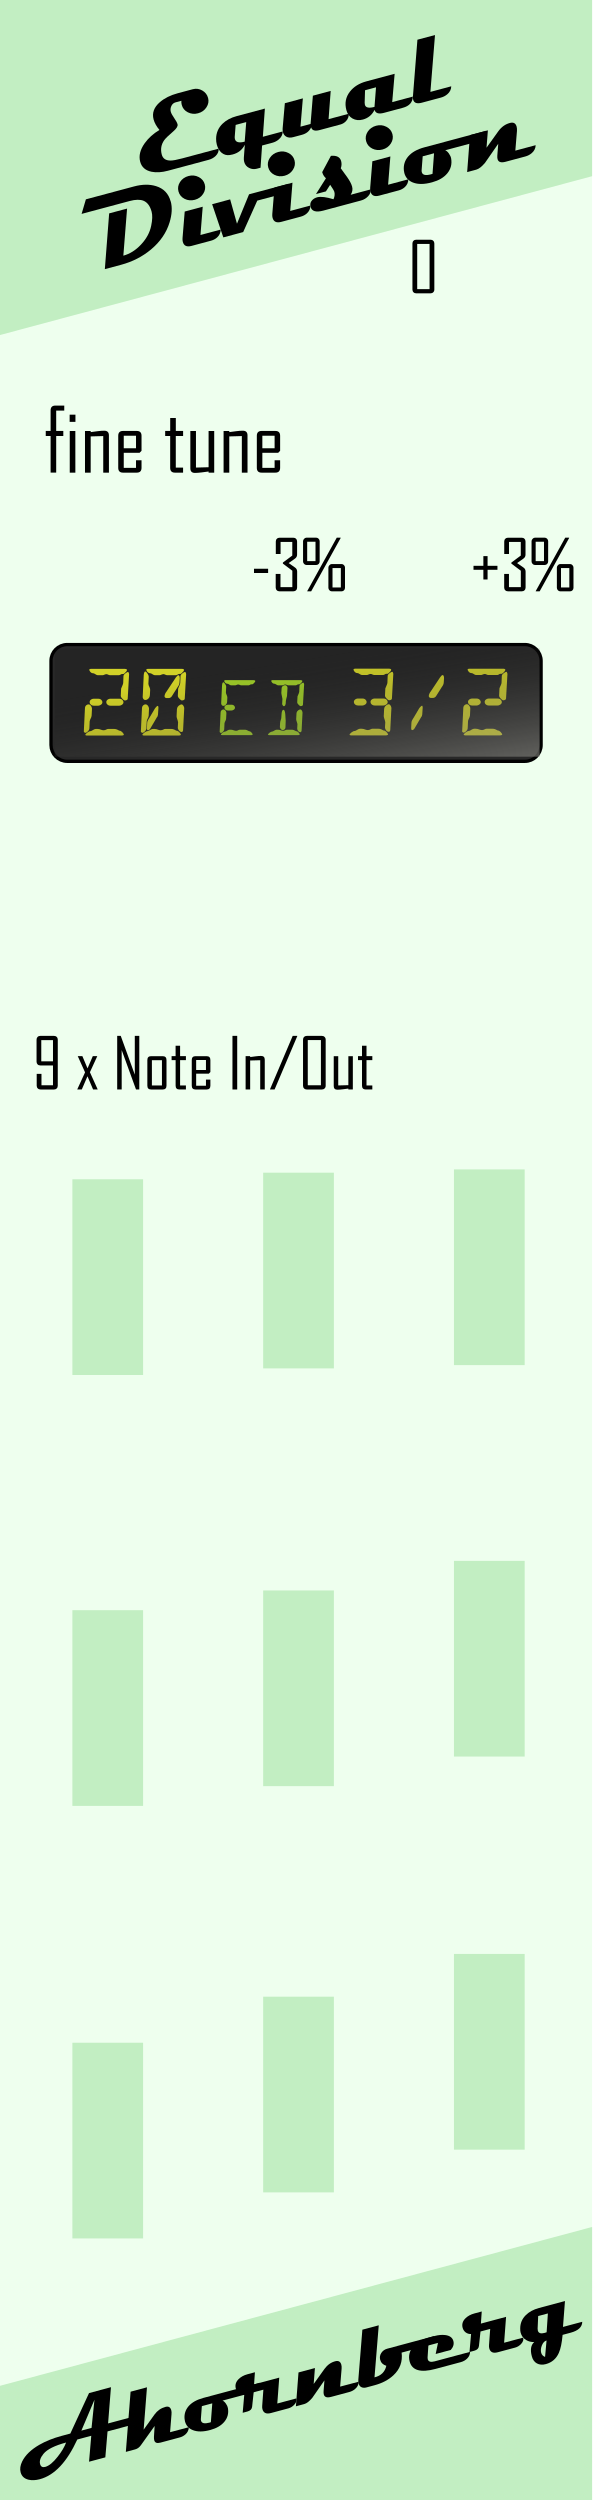
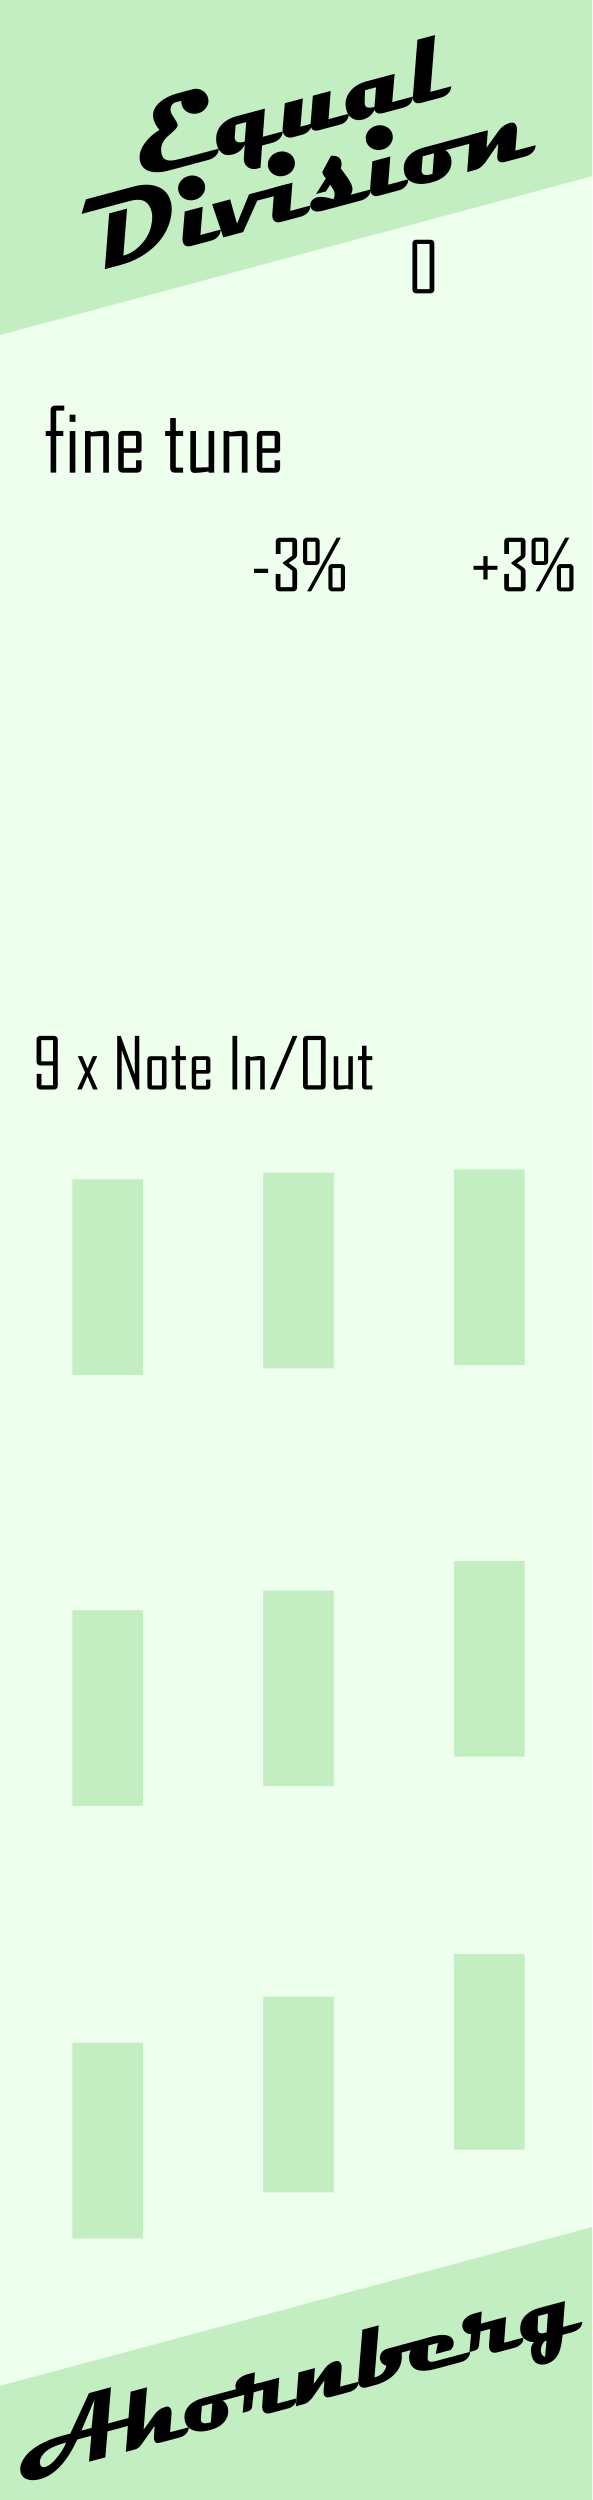
- <svg xmlns="http://www.w3.org/2000/svg" xmlns:xlink="http://www.w3.org/1999/xlink" width="90" height="380" viewBox="0 0 23.813 100.542" version="1.1" id="svg8">
-   <defs id="defs2">
-     <linearGradient id="linearGradient938">
-       <stop style="stop-color:#fffff4;stop-opacity:1;" offset="0" id="stop934" />
-       <stop style="stop-color:#000000;stop-opacity:0.098" offset="1" id="stop936" />
-     </linearGradient>
-     <linearGradient xlink:href="#linearGradient938" id="linearGradient940" x1="22.638" y1="231.636" x2="20.954" y2="221.44" gradientUnits="userSpaceOnUse" gradientTransform="translate(0,-0.0467722)" />
-   </defs>
+ <svg xmlns="http://www.w3.org/2000/svg" width="90" height="380" viewBox="0 0 23.813 100.542" version="1.1" id="svg8">
+   <defs id="defs2" />
  <g id="layer1" transform="translate(0,-196.4583)" style="display:inline">
    <path style="opacity:1;vector-effect:none;fill:#eeffee;fill-opacity:1;fill-rule:evenodd;stroke:none;stroke-width:0.486;stroke-linecap:butt;stroke-linejoin:round;stroke-miterlimit:4;stroke-dasharray:none;stroke-dashoffset:0;stroke-opacity:1;paint-order:normal" d="M 0,196.458 H 23.812 V 297 H 0 Z" id="rect817" />
    <path style="opacity:1;vector-effect:none;fill:#c2eec2;fill-opacity:1;fill-rule:evenodd;stroke:none;stroke-width:0.855;stroke-linecap:butt;stroke-linejoin:round;stroke-miterlimit:4;stroke-dasharray:none;stroke-dashoffset:0;stroke-opacity:1;paint-order:normal" d="M 90,338.502 0,362.645 V 380 h 90 z" transform="matrix(0.2645833,0,0,0.2645833,0,196.4583)" id="path854" />
    <g aria-label="Ahornberg" transform="rotate(-15)" style="font-style:normal;font-weight:normal;font-size:10.583px;line-height:1.25;font-family:sans-serif;letter-spacing:0px;word-spacing:0px;fill:#000000;fill-opacity:1;stroke:none;stroke-width:0.265" id="text3789">
      <path d="m -70.39,285.033 q -0.097,0.303 -0.462,0.303 h -1.126 l -0.356,0.985 h -0.678 l 0.356,-0.985 h -0.582 q -0.955,1.152 -1.866,1.152 -0.265,0 -0.447,-0.099 -0.229,-0.125 -0.229,-0.368 0,-0.207 0.171,-0.404 0.275,-0.316 0.832,-0.468 0.436,-0.117 0.963,-0.117 h 0.368 l 1.148,-1.378 h 0.913 l -0.489,1.378 z m -1.766,-1.063 -0.83,1.063 h 0.423 z m -1.548,1.366 q -0.711,0 -0.997,0.205 -0.237,0.171 -0.237,0.362 0,0.163 0.171,0.163 0.235,0 0.587,-0.265 0.309,-0.229 0.476,-0.464 z" style="font-style:normal;font-variant:normal;font-weight:normal;font-stretch:normal;font-size:3.881px;font-family:Magneto;-inkscape-font-specification:Magneto;stroke-width:0.265" id="path4533" />
      <path d="m -68.777,286.019 q -0.049,0.167 -0.21,0.246 -0.116,0.057 -0.248,0.057 h -0.807 q -0.214,0 -0.214,-0.155 0,-0.061 0.028,-0.148 l 0.136,-0.404 -0.718,0.591 q -0.133,0.116 -0.28,0.116 h -0.39 l 0.811,-2.289 h 0.682 l -0.57,1.611 0.578,-0.474 q 0.224,-0.184 0.508,-0.184 0.189,0 0.189,0.193 0,0.07 -0.034,0.161 l -0.241,0.678 z" style="font-style:normal;font-variant:normal;font-weight:normal;font-stretch:normal;font-size:3.881px;font-family:Magneto;-inkscape-font-specification:Magneto;stroke-width:0.265" id="path4535" />
      <path d="m -65.552,285.033 q -0.076,0.303 -0.455,0.303 h -1.186 q 0.063,0.042 0.102,0.153 0.04,0.11 0.032,0.191 -0.027,0.316 -0.279,0.496 -0.241,0.172 -0.625,0.174 -0.447,0.004 -0.688,-0.176 -0.214,-0.159 -0.214,-0.419 0,-0.051 0.009,-0.102 0.049,-0.286 0.284,-0.449 0.25,-0.172 0.667,-0.172 z m -2.065,0.303 h -0.434 l -0.171,0.485 q -0.013,0.038 -0.013,0.072 0,0.163 0.303,0.163 0.036,0 0.063,-0.002 z" style="font-style:normal;font-variant:normal;font-weight:normal;font-stretch:normal;font-size:3.881px;font-family:Magneto;-inkscape-font-specification:Magneto;stroke-width:0.265" id="path4537" />
      <path d="m -64.3,286.019 q 0,0.133 -0.146,0.224 -0.129,0.08 -0.269,0.08 h -0.726 q -0.288,0 -0.288,-0.239 0,-0.061 0.025,-0.131 l 0.214,-0.616 h -0.404 l -0.21,0.544 q -0.053,0.138 -0.229,0.138 h -0.201 l 0.248,-0.682 q -0.117,-0.026 -0.191,-0.117 -0.072,-0.093 -0.072,-0.212 0,-0.218 0.203,-0.337 0.169,-0.099 0.402,-0.099 h 0.307 l -0.159,0.462 h 1.048 l -0.345,0.985 z" style="font-style:normal;font-variant:normal;font-weight:normal;font-stretch:normal;font-size:3.881px;font-family:Magneto;-inkscape-font-specification:Magneto;stroke-width:0.265" id="path4539" />
      <path d="m -61.702,286.019 q -0.049,0.167 -0.218,0.246 -0.119,0.057 -0.256,0.057 h -0.756 q -0.26,0 -0.26,-0.171 0,-0.057 0.027,-0.133 l 0.144,-0.407 -0.652,0.551 q -0.229,0.159 -0.377,0.159 h -0.349 l 0.453,-1.288 h 0.684 l -0.214,0.606 0.578,-0.474 q 0.235,-0.191 0.51,-0.184 0.186,0.008 0.186,0.197 0,0.07 -0.03,0.157 l -0.244,0.682 z" style="font-style:normal;font-variant:normal;font-weight:normal;font-stretch:normal;font-size:3.881px;font-family:Magneto;-inkscape-font-specification:Magneto;stroke-width:0.265" id="path4541" />
      <path d="m -58.292,285.033 q -0.125,0.303 -0.419,0.303 h -1.023 q -0.074,0.542 -0.559,0.798 -0.356,0.188 -0.832,0.188 h -0.345 q -0.093,0 -0.163,-0.045 -0.093,-0.061 -0.093,-0.184 0,-0.07 0.03,-0.159 l 0.676,-1.897 h 0.682 l -0.707,1.978 q 0.407,0.009 0.58,-0.326 -0.176,-0.11 -0.176,-0.299 0,-0.148 0.114,-0.252 0.116,-0.104 0.275,-0.104 z" style="font-style:normal;font-variant:normal;font-weight:normal;font-stretch:normal;font-size:3.881px;font-family:Magneto;-inkscape-font-specification:Magneto;stroke-width:0.265" id="path4543" />
      <path d="m -57.066,286.019 q -0.04,0.146 -0.182,0.229 -0.127,0.074 -0.29,0.074 h -1.055 q -0.921,0 -0.921,-0.555 0,-0.356 0.315,-0.559 0.271,-0.174 0.644,-0.174 h 0.275 q 0.241,0 0.423,0.074 0.243,0.099 0.254,0.299 0.009,0.203 -0.195,0.337 h -0.627 l 0.205,-0.407 h -0.4 l -0.155,0.457 q -0.013,0.04 -0.013,0.072 0,0.153 0.246,0.153 z" style="font-style:normal;font-variant:normal;font-weight:normal;font-stretch:normal;font-size:3.881px;font-family:Magneto;-inkscape-font-specification:Magneto;stroke-width:0.265" id="path4545" />
      <path d="m -54.856,286.019 q 0,0.133 -0.146,0.224 -0.129,0.08 -0.269,0.08 h -0.726 q -0.288,0 -0.288,-0.239 0,-0.061 0.025,-0.131 l 0.214,-0.616 h -0.404 l -0.21,0.544 q -0.053,0.138 -0.229,0.138 h -0.201 l 0.248,-0.682 q -0.117,-0.026 -0.191,-0.117 -0.072,-0.093 -0.072,-0.212 0,-0.218 0.203,-0.337 0.169,-0.099 0.402,-0.099 h 0.307 l -0.159,0.462 h 1.048 l -0.345,0.985 z" style="font-style:normal;font-variant:normal;font-weight:normal;font-stretch:normal;font-size:3.881px;font-family:Magneto;-inkscape-font-specification:Magneto;stroke-width:0.265" id="path4547" />
      <path d="m -52.395,286.019 q -0.087,0.303 -0.563,0.303 h -0.337 q -0.169,0.459 -0.335,0.663 -0.244,0.299 -0.62,0.299 -0.212,0 -0.339,-0.119 -0.125,-0.117 -0.125,-0.328 0,-0.411 0.241,-0.531 -0.178,-0.042 -0.294,-0.165 -0.135,-0.14 -0.135,-0.339 0,-0.078 0.025,-0.163 0.081,-0.309 0.358,-0.466 0.243,-0.14 0.584,-0.14 h 1.084 l -0.347,0.985 z m -1.249,-0.682 h -0.404 l -0.152,0.481 q -0.013,0.044 -0.013,0.08 0,0.161 0.235,0.161 0.015,0 0.044,-0.002 0.03,-0.002 0.045,-0.002 z m -0.333,1.036 q -0.123,0 -0.231,0.14 -0.106,0.142 -0.106,0.282 0,0.125 0.108,0.201 z" style="font-style:normal;font-variant:normal;font-weight:normal;font-stretch:normal;font-size:3.881px;font-family:Magneto;-inkscape-font-specification:Magneto;stroke-width:0.265" id="path4549" />
    </g>
    <path style="opacity:1;vector-effect:none;fill:#c2eec2;fill-opacity:1;fill-rule:evenodd;stroke:none;stroke-width:0.855;stroke-linecap:butt;stroke-linejoin:round;stroke-miterlimit:4;stroke-dasharray:none;stroke-dashoffset:0;stroke-opacity:1;paint-order:normal" d="M 0,0 V 50.922 L 90,26.779 V 0 Z" transform="matrix(0.2645833,0,0,0.2645833,0,196.4583)" id="path848" />
    <g id="g30" transform="translate(-0.2645833,-3.307292)">
      <g aria-label="Equal" transform="rotate(-15)" style="font-style:normal;font-weight:normal;font-size:10.583px;line-height:1.25;font-family:sans-serif;letter-spacing:0px;word-spacing:0px;fill:#000000;fill-opacity:1;stroke:none;stroke-width:0.265" id="text3793">
        <path d="m -44.383,198.995 q 0,0.205 -0.161,0.349 -0.159,0.145 -0.389,0.145 -0.225,0 -0.387,-0.145 -0.159,-0.145 -0.159,-0.349 0,-0.095 0.029,-0.165 h -0.244 q -0.118,0 -0.201,0.099 -0.081,0.097 -0.081,0.217 0,0.097 0.066,0.279 0.066,0.18 0.066,0.277 0,0.116 -0.24,0.232 -0.345,0.165 -0.446,0.25 -0.242,0.203 -0.242,0.533 0,0.248 0.281,0.322 0.138,0.037 0.482,0.037 h 1.507 q -0.027,0.159 -0.188,0.252 -0.141,0.079 -0.316,0.079 h -1.697 q -0.38,0 -0.643,-0.13 -0.339,-0.17 -0.339,-0.508 0,-0.368 0.368,-0.672 0.302,-0.248 0.711,-0.362 -0.118,-0.258 -0.118,-0.469 0,-0.403 0.426,-0.608 0.329,-0.159 0.781,-0.159 h 0.63 q 0.209,0 0.356,0.149 0.147,0.147 0.147,0.347 z" style="font-style:normal;font-variant:normal;font-weight:normal;font-stretch:normal;font-size:4.233px;font-family:Magneto;-inkscape-font-specification:Magneto;stroke-width:0.265" id="path4552" />
        <path d="m -41.832,201.076 q -0.052,0.182 -0.238,0.269 -0.13,0.062 -0.279,0.062 h -0.432 l -0.291,0.847 h -0.157 q -0.161,0 -0.285,-0.107 -0.132,-0.114 -0.132,-0.289 0,-0.079 0.029,-0.163 l 0.174,-0.498 q -0.223,0.252 -0.568,0.252 -0.06,0 -0.126,-0.008 -0.188,-0.023 -0.296,-0.18 -0.097,-0.145 -0.097,-0.356 0,-0.12 0.033,-0.238 0.097,-0.347 0.413,-0.521 0.263,-0.145 0.616,-0.145 h 1.18 l -0.372,1.075 z m -1.321,-0.744 h -0.44 l -0.157,0.444 q -0.019,0.054 -0.019,0.099 0,0.201 0.353,0.201 z" style="font-style:normal;font-variant:normal;font-weight:normal;font-stretch:normal;font-size:4.233px;font-family:Magneto;-inkscape-font-specification:Magneto;stroke-width:0.265" id="path4554" />
        <path d="m -39.081,201.076 q -0.043,0.172 -0.19,0.26 -0.116,0.07 -0.246,0.07 h -0.864 q -0.304,0 -0.304,-0.194 -0.161,0.194 -0.436,0.194 h -0.364 q -0.167,0 -0.26,-0.087 -0.087,-0.081 -0.087,-0.213 0,-0.074 0.029,-0.153 l 0.347,-0.953 h 0.75 l -0.387,1.075 h 0.42 l 0.384,-1.075 h 0.742 l -0.376,1.075 z" style="font-style:normal;font-variant:normal;font-weight:normal;font-stretch:normal;font-size:4.233px;font-family:Magneto;-inkscape-font-specification:Magneto;stroke-width:0.265" id="path4556" />
        <path d="m -36.416,201.076 q -0.099,0.331 -0.506,0.331 h -0.783 q -0.335,0 -0.335,-0.215 -0.225,0.256 -0.554,0.256 -0.242,0 -0.393,-0.149 -0.151,-0.149 -0.151,-0.389 0,-0.432 0.331,-0.682 0.3,-0.227 0.742,-0.227 h 1.18 l -0.389,1.075 z m -1.333,-0.744 h -0.457 l -0.145,0.482 q -0.012,0.045 -0.012,0.083 0,0.18 0.351,0.18 z" style="font-style:normal;font-variant:normal;font-weight:normal;font-stretch:normal;font-size:4.233px;font-family:Magneto;-inkscape-font-specification:Magneto;stroke-width:0.265" id="path4558" />
        <path d="m -34.816,201.076 q -0.052,0.182 -0.238,0.269 -0.13,0.062 -0.279,0.062 h -0.796 q -0.306,0 -0.306,-0.209 0,-0.054 0.023,-0.122 l 0.767,-2.162 h 0.732 l -0.771,2.162 z" style="font-style:normal;font-variant:normal;font-weight:normal;font-stretch:normal;font-size:4.233px;font-family:Magneto;-inkscape-font-specification:Magneto;stroke-width:0.265" id="path4560" />
      </g>
      <g aria-label="Division" transform="rotate(-15)" style="font-style:normal;font-weight:normal;font-size:10.583px;line-height:1.25;font-family:sans-serif;letter-spacing:0px;word-spacing:0px;fill:#000000;fill-opacity:1;stroke:none;stroke-width:0.265" id="text3793-3">
        <path d="m -46.911,202.63 q 0,0.378 -0.263,0.8 -0.347,0.556 -1.009,0.862 -0.61,0.281 -1.311,0.281 h -0.682 l 0.748,-2.121 h 0.746 l -0.635,1.79 q 0.407,0 0.806,-0.25 0.401,-0.25 0.585,-0.618 0.165,-0.325 0.165,-0.542 0,-0.356 -0.198,-0.511 -0.178,-0.136 -0.546,-0.136 h -1.999 l 0.318,-0.521 h 2.001 q 0.519,0 0.864,0.219 0.407,0.258 0.407,0.746 z" style="font-style:normal;font-variant:normal;font-weight:normal;font-stretch:normal;font-size:4.233px;font-family:Magneto;-inkscape-font-specification:Magneto;stroke-width:0.265" id="path4563" />
        <path d="m -45.412,202.32 q 0,0.207 -0.161,0.351 -0.159,0.145 -0.384,0.145 -0.229,0 -0.391,-0.145 -0.159,-0.145 -0.159,-0.351 0,-0.205 0.159,-0.349 0.161,-0.145 0.391,-0.145 0.225,0 0.384,0.145 0.161,0.145 0.161,0.349 z m 0.149,1.922 q -0.054,0.182 -0.223,0.269 -0.122,0.062 -0.265,0.062 h -0.816 q -0.296,0 -0.296,-0.248 0,-0.07 0.029,-0.151 l 0.36,-1.007 h 0.75 l -0.382,1.075 z" style="font-style:normal;font-variant:normal;font-weight:normal;font-stretch:normal;font-size:4.233px;font-family:Magneto;-inkscape-font-specification:Magneto;stroke-width:0.265" id="path4565" />
        <path d="m -42.157,203.167 q -0.052,0.182 -0.238,0.269 -0.13,0.062 -0.279,0.062 h -0.868 l -0.874,1.075 h -0.827 l -0.089,-1.406 h 0.75 l 0.012,1.017 0.775,-1.017 z" style="font-style:normal;font-variant:normal;font-weight:normal;font-stretch:normal;font-size:4.233px;font-family:Magneto;-inkscape-font-specification:Magneto;stroke-width:0.265" id="path4567" />
        <path d="m -41.675,202.32 q 0,0.207 -0.161,0.351 -0.159,0.145 -0.384,0.145 -0.229,0 -0.391,-0.145 -0.159,-0.145 -0.159,-0.351 0,-0.205 0.159,-0.349 0.161,-0.145 0.391,-0.145 0.225,0 0.384,0.145 0.161,0.145 0.161,0.349 z m 0.149,1.922 q -0.054,0.182 -0.223,0.269 -0.122,0.062 -0.265,0.062 h -0.816 q -0.296,0 -0.296,-0.248 0,-0.07 0.029,-0.151 l 0.36,-1.007 h 0.75 l -0.382,1.075 z" style="font-style:normal;font-variant:normal;font-weight:normal;font-stretch:normal;font-size:4.233px;font-family:Magneto;-inkscape-font-specification:Magneto;stroke-width:0.265" id="path4569" />
        <path d="m -39.025,204.242 q -0.008,0.138 -0.159,0.236 -0.149,0.095 -0.327,0.095 h -1.571 q -0.453,0 -0.453,-0.277 0,-0.025 0.004,-0.054 0.017,-0.124 0.132,-0.192 0.099,-0.06 0.227,-0.058 0.223,0.006 0.606,0.246 0.11,-0.136 0.11,-0.277 0,-0.07 -0.089,-0.32 l -0.234,0.213 h -0.413 l 0.55,-0.508 q -0.037,-0.064 -0.052,-0.105 -0.027,-0.076 -0.029,-0.174 l 0.508,-0.542 q 0.343,0.058 0.343,0.312 0,0.149 -0.089,0.275 0.076,0.203 0.155,0.405 0.095,0.26 0.095,0.422 0,0.178 -0.141,0.304 z" style="font-style:normal;font-variant:normal;font-weight:normal;font-stretch:normal;font-size:4.233px;font-family:Magneto;-inkscape-font-specification:Magneto;stroke-width:0.265" id="path4571" />
        <path d="m -37.599,202.32 q 0,0.207 -0.161,0.351 -0.159,0.145 -0.384,0.145 -0.229,0 -0.391,-0.145 -0.159,-0.145 -0.159,-0.351 0,-0.205 0.159,-0.349 0.161,-0.145 0.391,-0.145 0.225,0 0.384,0.145 0.161,0.145 0.161,0.349 z m 0.149,1.922 q -0.054,0.182 -0.223,0.269 -0.122,0.062 -0.265,0.062 h -0.816 q -0.296,0 -0.296,-0.248 0,-0.07 0.029,-0.151 l 0.36,-1.007 h 0.75 l -0.382,1.075 z" style="font-style:normal;font-variant:normal;font-weight:normal;font-stretch:normal;font-size:4.233px;font-family:Magneto;-inkscape-font-specification:Magneto;stroke-width:0.265" id="path4573" />
        <path d="m -33.928,203.167 q -0.083,0.331 -0.496,0.331 h -1.294 q 0.068,0.045 0.112,0.167 0.043,0.12 0.035,0.209 -0.029,0.345 -0.304,0.542 -0.263,0.188 -0.682,0.19 -0.488,0.004 -0.75,-0.192 -0.234,-0.174 -0.234,-0.457 0,-0.056 0.01,-0.112 0.054,-0.312 0.31,-0.49 0.273,-0.188 0.728,-0.188 z m -2.253,0.331 h -0.473 l -0.186,0.529 q -0.014,0.041 -0.014,0.079 0,0.178 0.331,0.178 0.039,0 0.068,-0.002 z" style="font-style:normal;font-variant:normal;font-weight:normal;font-stretch:normal;font-size:4.233px;font-family:Magneto;-inkscape-font-specification:Magneto;stroke-width:0.265" id="path4575" />
        <path d="m -32.15,204.242 q -0.054,0.182 -0.238,0.269 -0.13,0.062 -0.279,0.062 h -0.825 q -0.283,0 -0.283,-0.186 0,-0.062 0.029,-0.145 l 0.157,-0.444 -0.711,0.602 q -0.25,0.174 -0.411,0.174 h -0.38 l 0.494,-1.406 h 0.746 l -0.234,0.661 0.63,-0.517 q 0.256,-0.209 0.556,-0.201 0.203,0.008 0.203,0.215 0,0.076 -0.033,0.172 l -0.267,0.744 z" style="font-style:normal;font-variant:normal;font-weight:normal;font-stretch:normal;font-size:4.233px;font-family:Magneto;-inkscape-font-specification:Magneto;stroke-width:0.265" id="path4577" />
      </g>
    </g>
    <g aria-label="fine tune" style="font-style:normal;font-weight:normal;font-size:10.583px;line-height:1.25;font-family:sans-serif;letter-spacing:0px;word-spacing:0px;fill:#000000;fill-opacity:1;stroke:none;stroke-width:0.265" id="text3815">
      <path d="m 2.584,212.971 h -0.324 v 0.818 h 0.286 v 0.202 H 2.26 v 1.474 H 2.035 v -1.474 H 1.84 v -0.202 h 0.195 v -0.825 q 0,-0.195 0.193,-0.195 h 0.357 z" style="font-style:normal;font-variant:normal;font-weight:normal;font-stretch:normal;font-size:3.528px;font-family:'Agency FB';-inkscape-font-specification:'Agency FB';stroke-width:0.265" id="path4580" />
      <path d="M 3.034,213.423 H 2.801 v -0.289 h 0.233 z m -0.003,2.043 H 2.805 v -1.676 H 3.03 Z" style="font-style:normal;font-variant:normal;font-weight:normal;font-stretch:normal;font-size:3.528px;font-family:'Agency FB';-inkscape-font-specification:'Agency FB';stroke-width:0.265" id="path4582" />
      <path d="M 4.381,215.466 H 4.152 v -1.471 l -0.505,0.014 v 1.457 H 3.418 v -1.676 h 0.229 v 0.046 q 0.134,-0.017 0.27,-0.036 0.165,-0.021 0.272,-0.021 0.191,0 0.191,0.188 z" style="font-style:normal;font-variant:normal;font-weight:normal;font-stretch:normal;font-size:3.528px;font-family:'Agency FB';-inkscape-font-specification:'Agency FB';stroke-width:0.265" id="path4584" />
      <path d="m 5.692,215.271 q 0,0.195 -0.193,0.195 H 4.948 q -0.193,0 -0.193,-0.195 v -1.287 q 0,-0.195 0.193,-0.195 h 0.551 q 0.193,0 0.193,0.195 v 0.603 l -0.078,0.081 H 4.977 v 0.606 h 0.493 v -0.307 h 0.222 z m -0.222,-0.785 v -0.505 H 4.977 v 0.505 z" style="font-style:normal;font-variant:normal;font-weight:normal;font-stretch:normal;font-size:3.528px;font-family:'Agency FB';-inkscape-font-specification:'Agency FB';stroke-width:0.265" id="path4586" />
      <path d="M 7.363,215.466 H 7.037 q -0.193,0 -0.193,-0.195 v -1.28 H 6.643 v -0.202 h 0.202 v -0.522 h 0.226 v 0.522 h 0.293 v 0.202 H 7.07 v 1.273 h 0.293 z" style="font-style:normal;font-variant:normal;font-weight:normal;font-stretch:normal;font-size:3.528px;font-family:'Agency FB';-inkscape-font-specification:'Agency FB';stroke-width:0.265" id="path4588" />
      <path d="M 8.615,215.466 H 8.389 v -0.046 q -0.138,0.019 -0.274,0.036 -0.165,0.021 -0.274,0.021 -0.186,0 -0.186,-0.186 v -1.5 h 0.226 v 1.471 l 0.508,-0.014 v -1.457 h 0.226 z" style="font-style:normal;font-variant:normal;font-weight:normal;font-stretch:normal;font-size:3.528px;font-family:'Agency FB';-inkscape-font-specification:'Agency FB';stroke-width:0.265" id="path4590" />
      <path d="M 9.955,215.466 H 9.726 v -1.471 l -0.505,0.014 v 1.457 H 8.992 v -1.676 h 0.229 v 0.046 q 0.134,-0.017 0.27,-0.036 0.165,-0.021 0.272,-0.021 0.191,0 0.191,0.188 z" style="font-style:normal;font-variant:normal;font-weight:normal;font-stretch:normal;font-size:3.528px;font-family:'Agency FB';-inkscape-font-specification:'Agency FB';stroke-width:0.265" id="path4592" />
      <path d="m 11.266,215.271 q 0,0.195 -0.193,0.195 h -0.551 q -0.193,0 -0.193,-0.195 v -1.287 q 0,-0.195 0.193,-0.195 h 0.551 q 0.193,0 0.193,0.195 v 0.603 l -0.078,0.081 h -0.637 v 0.606 h 0.493 v -0.307 h 0.222 z m -0.222,-0.785 v -0.505 h -0.493 v 0.505 z" style="font-style:normal;font-variant:normal;font-weight:normal;font-stretch:normal;font-size:3.528px;font-family:'Agency FB';-inkscape-font-specification:'Agency FB';stroke-width:0.265" id="path4594" />
    </g>
    <g aria-label="-3%" style="font-style:normal;font-weight:normal;font-size:10.583px;line-height:1.25;font-family:sans-serif;letter-spacing:0px;word-spacing:0px;fill:#000000;fill-opacity:1;stroke:none;stroke-width:0.265" id="text3815-4">
      <path d="m 10.783,219.502 h -0.568 v -0.171 h 0.568 z" style="font-style:normal;font-variant:normal;font-weight:normal;font-stretch:normal;font-size:2.822px;font-family:'Agency FB';-inkscape-font-specification:'Agency FB';stroke-width:0.265" id="path4597" />
      <path d="m 11.949,220.086 q 0,0.068 -0.043,0.11 -0.043,0.043 -0.11,0.043 h -0.555 q -0.068,0 -0.11,-0.043 -0.043,-0.043 -0.043,-0.11 v -0.547 h 0.192 v 0.531 h 0.477 v -0.66 l -0.38,-0.285 v -0.043 l 0.378,-0.281 v -0.548 h -0.471 v 0.485 h -0.192 v -0.502 q 0,-0.068 0.043,-0.11 0.043,-0.043 0.11,-0.043 h 0.55 q 0.068,0 0.11,0.043 0.043,0.043 0.043,0.11 v 0.525 q 0,0.103 -0.083,0.161 l -0.256,0.181 0.259,0.181 q 0.083,0.057 0.083,0.164 z" style="font-style:normal;font-variant:normal;font-weight:normal;font-stretch:normal;font-size:2.822px;font-family:'Agency FB';-inkscape-font-specification:'Agency FB';stroke-width:0.265" id="path4599" />
      <path d="m 13.7,218.095 -1.185,2.144 h -0.158 v -0.011 l 1.186,-2.146 h 0.157 z m 0.175,2.004 q 0,0.058 -0.04,0.099 -0.039,0.041 -0.095,0.041 h -0.401 q -0.051,0 -0.092,-0.044 -0.04,-0.045 -0.04,-0.097 v -0.814 q 0,-0.05 0.041,-0.095 0.041,-0.047 0.091,-0.047 h 0.401 q 0.054,0 0.094,0.044 0.041,0.044 0.041,0.098 z m -0.167,-0.014 v -0.781 h -0.335 v 0.781 z m -0.852,-1.046 q 0,0.058 -0.04,0.099 -0.039,0.041 -0.095,0.041 h -0.401 q -0.051,0 -0.092,-0.044 -0.04,-0.045 -0.04,-0.097 v -0.814 q 0,-0.05 0.041,-0.095 0.041,-0.047 0.091,-0.047 h 0.401 q 0.054,0 0.094,0.044 0.041,0.044 0.041,0.098 z m -0.167,-0.014 v -0.781 h -0.335 v 0.781 z" style="font-style:normal;font-variant:normal;font-weight:normal;font-stretch:normal;font-size:2.822px;font-family:'Agency FB';-inkscape-font-specification:'Agency FB';stroke-width:0.265" id="path4601" />
    </g>
    <g aria-label="9 x Note In/Out" style="font-style:normal;font-weight:normal;font-size:10.583px;line-height:1.25;font-family:sans-serif;letter-spacing:0px;word-spacing:0px;fill:#000000;fill-opacity:1;stroke:none;stroke-width:0.265" id="text3815-4-1">
      <path d="m 2.323,240.122 q 0,0.068 -0.043,0.11 -0.041,0.043 -0.109,0.043 h -0.539 q -0.068,0 -0.112,-0.043 -0.044,-0.043 -0.044,-0.11 v -0.477 h 0.192 v 0.46 h 0.463 v -0.798 H 1.621 q -0.068,0 -0.11,-0.043 -0.041,-0.043 -0.041,-0.11 v -0.883 q 0,-0.068 0.041,-0.11 0.043,-0.043 0.11,-0.043 h 0.551 q 0.068,0 0.109,0.043 0.043,0.043 0.043,0.11 z m -0.192,-0.981 v -0.853 h -0.471 v 0.853 z" style="font-style:normal;font-variant:normal;font-weight:normal;font-stretch:normal;font-size:2.822px;font-family:'Agency FB';-inkscape-font-specification:'Agency FB';stroke-width:0.265" id="path4604" />
      <path d="M 3.93,240.274 H 3.744 l -0.226,-0.531 -0.229,0.531 h -0.181 v -0.006 l 0.313,-0.683 -0.294,-0.652 h 0.186 l 0.207,0.492 0.212,-0.492 h 0.178 v 0.006 l -0.294,0.641 z" style="font-style:normal;font-variant:normal;font-weight:normal;font-stretch:normal;font-size:2.822px;font-family:'Agency FB';-inkscape-font-specification:'Agency FB';stroke-width:0.265" id="path4606" />
      <path d="M 5.602,240.274 H 5.47 l -0.576,-1.586 v 1.586 h -0.181 v -2.157 h 0.143 l 0.565,1.559 v -1.559 h 0.181 z" style="font-style:normal;font-variant:normal;font-weight:normal;font-stretch:normal;font-size:2.822px;font-family:'Agency FB';-inkscape-font-specification:'Agency FB';stroke-width:0.265" id="path4608" />
      <path d="m 6.696,240.119 q 0,0.156 -0.156,0.156 H 6.08 q -0.154,0 -0.154,-0.156 v -1.029 q 0,-0.156 0.154,-0.156 h 0.46 q 0.156,0 0.156,0.156 z m -0.183,-0.006 v -1.018 H 6.109 v 1.018 z" style="font-style:normal;font-variant:normal;font-weight:normal;font-stretch:normal;font-size:2.822px;font-family:'Agency FB';-inkscape-font-specification:'Agency FB';stroke-width:0.265" id="path4610" />
      <path d="M 7.477,240.274 H 7.217 q -0.154,0 -0.154,-0.156 v -1.024 H 6.901 v -0.161 h 0.161 v -0.418 h 0.181 v 0.418 h 0.234 v 0.161 H 7.243 v 1.018 h 0.234 z" style="font-style:normal;font-variant:normal;font-weight:normal;font-stretch:normal;font-size:2.822px;font-family:'Agency FB';-inkscape-font-specification:'Agency FB';stroke-width:0.265" id="path4612" />
      <path d="m 8.461,240.119 q 0,0.156 -0.154,0.156 H 7.866 q -0.154,0 -0.154,-0.156 v -1.029 q 0,-0.156 0.154,-0.156 h 0.441 q 0.154,0 0.154,0.156 v 0.482 l -0.062,0.065 H 7.889 v 0.485 h 0.394 v -0.245 h 0.178 z m -0.178,-0.628 v -0.404 H 7.889 v 0.404 z" style="font-style:normal;font-variant:normal;font-weight:normal;font-stretch:normal;font-size:2.822px;font-family:'Agency FB';-inkscape-font-specification:'Agency FB';stroke-width:0.265" id="path4614" />
      <path d="M 9.54,240.274 H 9.349 v -2.157 H 9.54 Z" style="font-style:normal;font-variant:normal;font-weight:normal;font-stretch:normal;font-size:2.822px;font-family:'Agency FB';-inkscape-font-specification:'Agency FB';stroke-width:0.265" id="path4616" />
      <path d="m 10.648,240.274 h -0.183 v -1.177 l -0.404,0.011 v 1.166 H 9.878 v -1.341 h 0.183 v 0.037 q 0.107,-0.014 0.216,-0.029 0.132,-0.017 0.218,-0.017 0.153,0 0.153,0.15 z" style="font-style:normal;font-variant:normal;font-weight:normal;font-stretch:normal;font-size:2.822px;font-family:'Agency FB';-inkscape-font-specification:'Agency FB';stroke-width:0.265" id="path4618" />
      <path d="m 11.955,238.13 -0.912,2.144 h -0.183 v -0.011 l 0.912,-2.146 h 0.183 z" style="font-style:normal;font-variant:normal;font-weight:normal;font-stretch:normal;font-size:2.822px;font-family:'Agency FB';-inkscape-font-specification:'Agency FB';stroke-width:0.265" id="path4620" />
      <path d="m 13.098,240.122 q 0,0.068 -0.044,0.11 -0.043,0.043 -0.11,0.043 h -0.604 q -0.068,0 -0.11,-0.043 -0.043,-0.043 -0.043,-0.11 v -1.851 q 0,-0.068 0.043,-0.11 0.043,-0.043 0.11,-0.043 h 0.604 q 0.068,0 0.11,0.043 0.044,0.043 0.044,0.11 z m -0.192,-0.017 v -1.818 h -0.528 v 1.818 z" style="font-style:normal;font-variant:normal;font-weight:normal;font-stretch:normal;font-size:2.822px;font-family:'Agency FB';-inkscape-font-specification:'Agency FB';stroke-width:0.265" id="path4622" />
      <path d="m 14.19,240.274 h -0.181 v -0.037 q -0.11,0.015 -0.219,0.029 -0.132,0.017 -0.219,0.017 -0.149,0 -0.149,-0.149 v -1.2 h 0.181 v 1.177 l 0.407,-0.011 v -1.166 h 0.181 z" style="font-style:normal;font-variant:normal;font-weight:normal;font-stretch:normal;font-size:2.822px;font-family:'Agency FB';-inkscape-font-specification:'Agency FB';stroke-width:0.265" id="path4624" />
      <path d="M 14.974,240.274 H 14.713 q -0.154,0 -0.154,-0.156 v -1.024 h -0.161 v -0.161 h 0.161 v -0.418 h 0.181 v 0.418 h 0.234 v 0.161 h -0.234 v 1.018 h 0.234 z" style="font-style:normal;font-variant:normal;font-weight:normal;font-stretch:normal;font-size:2.822px;font-family:'Agency FB';-inkscape-font-specification:'Agency FB';stroke-width:0.265" id="path4626" />
    </g>
    <g aria-label="+3%" style="font-style:normal;font-weight:normal;font-size:10.583px;line-height:1.25;font-family:sans-serif;letter-spacing:0px;word-spacing:0px;fill:#000000;fill-opacity:1;stroke:none;stroke-width:0.265" id="text3815-4-22">
      <path d="m 20.006,219.373 h -0.397 v 0.39 h -0.169 v -0.39 h -0.397 v -0.16 h 0.397 v -0.39 h 0.169 v 0.39 h 0.397 z" style="font-style:normal;font-variant:normal;font-weight:normal;font-stretch:normal;font-size:2.822px;font-family:'Agency FB';-inkscape-font-specification:'Agency FB';stroke-width:0.265" id="path4629" />
      <path d="m 21.138,220.086 q 0,0.068 -0.043,0.11 -0.043,0.043 -0.11,0.043 h -0.555 q -0.068,0 -0.11,-0.043 -0.043,-0.043 -0.043,-0.11 v -0.547 h 0.192 v 0.531 h 0.477 v -0.66 l -0.38,-0.285 v -0.043 l 0.378,-0.281 v -0.548 H 20.471 v 0.485 h -0.192 v -0.502 q 0,-0.068 0.043,-0.11 0.043,-0.043 0.11,-0.043 h 0.55 q 0.068,0 0.11,0.043 0.043,0.043 0.043,0.11 v 0.525 q 0,0.103 -0.083,0.161 l -0.256,0.181 0.259,0.181 q 0.083,0.057 0.083,0.164 z" style="font-style:normal;font-variant:normal;font-weight:normal;font-stretch:normal;font-size:2.822px;font-family:'Agency FB';-inkscape-font-specification:'Agency FB';stroke-width:0.265" id="path4631" />
      <path d="m 22.889,218.095 -1.185,2.144 h -0.158 v -0.011 l 1.186,-2.146 h 0.157 z m 0.175,2.004 q 0,0.058 -0.04,0.099 -0.039,0.041 -0.095,0.041 h -0.401 q -0.051,0 -0.092,-0.044 -0.04,-0.045 -0.04,-0.097 v -0.814 q 0,-0.05 0.041,-0.095 0.041,-0.047 0.091,-0.047 h 0.401 q 0.054,0 0.094,0.044 0.041,0.044 0.041,0.098 z m -0.167,-0.014 v -0.781 h -0.335 v 0.781 z m -0.852,-1.046 q 0,0.058 -0.04,0.099 -0.039,0.041 -0.095,0.041 H 21.51 q -0.051,0 -0.092,-0.044 -0.04,-0.045 -0.04,-0.097 v -0.814 q 0,-0.05 0.041,-0.095 0.041,-0.047 0.091,-0.047 h 0.401 q 0.054,0 0.094,0.044 0.041,0.044 0.041,0.098 z m -0.167,-0.014 v -0.781 h -0.335 v 0.781 z" style="font-style:normal;font-variant:normal;font-weight:normal;font-stretch:normal;font-size:2.822px;font-family:'Agency FB';-inkscape-font-specification:'Agency FB';stroke-width:0.265" id="path4633" />
    </g>
    <g aria-label="0" style="font-style:normal;font-weight:normal;font-size:10.583px;line-height:1.25;font-family:sans-serif;letter-spacing:0px;word-spacing:0px;fill:#000000;fill-opacity:1;stroke:none;stroke-width:0.265" id="text3815-4-22-3">
      <path d="m 17.468,208.102 q 0,0.068 -0.044,0.11 -0.044,0.043 -0.112,0.043 H 16.74 q -0.068,0 -0.11,-0.043 -0.043,-0.043 -0.043,-0.11 v -1.851 q 0,-0.068 0.043,-0.11 0.043,-0.043 0.11,-0.043 h 0.572 q 0.068,0 0.112,0.043 0.044,0.043 0.044,0.11 z M 17.276,208.085 v -1.818 h -0.497 v 1.818 z" style="font-style:normal;font-variant:normal;font-weight:normal;font-stretch:normal;font-size:2.822px;font-family:'Agency FB';-inkscape-font-specification:'Agency FB';stroke-width:0.265" id="path4636" />
    </g>
    <path transform="scale(-1,1)" style="opacity:1;fill:#c2eec2;fill-opacity:1;stroke-width:0.183" d="m -5.755,243.885 h 2.844 v 7.871 h -2.844 z" id="rect4537" />
    <path transform="scale(-1,1)" style="opacity:1;fill:#c2eec2;fill-opacity:1;stroke-width:0.183" d="m -13.428,243.62 h 2.844 v 7.871 h -2.844 z" id="rect4539" />
    <path transform="scale(-1,1)" style="opacity:1;fill:#c2eec2;fill-opacity:1;stroke-width:0.183" d="m -21.101,243.488 h 2.844 v 7.871 h -2.844 z" id="rect4541" />
    <path transform="scale(-1,1)" style="opacity:1;fill:#c2eec2;fill-opacity:1;stroke-width:0.183" d="m -5.755,261.215 h 2.844 v 7.871 h -2.844 z" id="rect4543" />
    <path transform="scale(-1,1)" style="opacity:1;fill:#c2eec2;fill-opacity:1;stroke-width:0.183" d="m -13.428,260.421 h 2.844 v 7.871 h -2.844 z" id="rect4545" />
    <path transform="scale(-1,1)" style="opacity:1;fill:#c2eec2;fill-opacity:1;stroke-width:0.183" d="m -21.101,259.231 h 2.844 v 7.871 h -2.844 z" id="rect4547" />
    <path transform="scale(-1,1)" style="opacity:1;fill:#c2eec2;fill-opacity:1;stroke-width:0.183" d="m -5.755,278.611 h 2.844 v 7.871 h -2.844 z" id="rect4549" />
    <path transform="scale(-1,1)" style="opacity:1;fill:#c2eec2;fill-opacity:1;stroke-width:0.183" d="m -13.428,276.759 h 2.844 v 7.871 h -2.844 z" id="rect4551" />
    <path transform="scale(-1,1)" style="opacity:1;fill:#c2eec2;fill-opacity:1;stroke-width:0.183" d="m -21.101,275.04 h 2.844 v 7.871 h -2.844 z" id="rect4553" />
-     <rect style="opacity:1;fill:#282828;fill-opacity:1;fill-rule:nonzero;stroke:#000000;stroke-width:0.265;stroke-linecap:butt;stroke-linejoin:miter;stroke-miterlimit:4;stroke-dasharray:none;stroke-dashoffset:0;stroke-opacity:1;paint-order:markers stroke fill" id="rect850" width="19.579" height="4.564" x="2.117" y="222.446" rx="0.587" ry="0.59" />
-     <g aria-label="20" style="font-style:normal;font-variant:normal;font-weight:normal;font-stretch:normal;font-size:3.528px;line-height:125%;font-family:Segment14;-inkscape-font-specification:'Segment14, Normal';font-variant-ligatures:normal;font-variant-caps:normal;font-variant-numeric:normal;font-feature-settings:normal;text-align:start;letter-spacing:0px;word-spacing:0px;writing-mode:lr-tb;text-anchor:start;fill:#e8e82c;fill-opacity:1;stroke:none;stroke-width:0.265px;stroke-linecap:butt;stroke-linejoin:miter;stroke-opacity:1" id="text854">
-       <path d="m 3.371,225.88 0.046,-0.953 q 0.007,-0.088 0.092,-0.131 0.025,-0.011 0.046,-0.011 0.078,0 0.123,0.095 0.021,0.042 0.021,0.081 l -0.014,0.282 q -0.004,0.053 -0.056,0.148 -0.018,0.039 -0.021,0.064 l -0.014,0.3 q -0.007,0.088 -0.113,0.159 -0.032,0.018 -0.046,0.018 -0.053,-0.011 -0.064,-0.053 z m 1.542,0.159 H 3.484 q -0.049,-0.004 -0.053,-0.035 0,-0.011 0.06,-0.067 0.007,-0.007 0.011,-0.011 0.081,-0.064 0.141,-0.064 0.028,0 0.116,-0.056 0.053,-0.032 0.095,-0.032 h 0.071 q 0.067,0 0.162,0.039 0.042,0.014 0.085,0.014 0.053,0 0.123,-0.039 0.028,-0.014 0.053,-0.014 h 0.247 q 0.088,0 0.183,0.06 0.018,0.011 0.028,0.011 0.053,0 0.106,0.053 0.067,0.071 0.071,0.106 -0.011,0.028 -0.071,0.035 z m -0.056,-1.587 0.014,-0.3 q 0.004,-0.025 0.056,-0.134 0.025,-0.056 0.028,-0.095 l 0.011,-0.282 q 0.007,-0.067 0.134,-0.141 0.028,-0.018 0.042,-0.018 0.035,0 0.046,0.067 0.004,0.011 0.004,0.021 l -0.056,0.988 q -0.004,0.053 -0.081,0.067 -0.018,0.004 -0.032,0.004 -0.042,0 -0.116,-0.085 -0.049,-0.053 -0.049,-0.092 z m -1.214,-1.094 h 1.376 q 0.085,0.004 0.088,0.042 0,0.049 -0.092,0.131 -0.032,0.028 -0.049,0.032 h -0.053 q -0.032,0 -0.081,0.035 -0.025,0.014 -0.042,0.014 H 4.419 q -0.028,0 -0.085,-0.028 -0.028,-0.014 -0.056,-0.014 -0.035,0 -0.113,0.035 -0.018,0.007 -0.028,0.007 H 3.925 q -0.032,0 -0.106,-0.049 -0.039,-0.028 -0.071,-0.028 -0.099,0 -0.152,-0.116 -0.007,-0.018 -0.007,-0.025 0.007,-0.032 0.053,-0.035 z m 0.3,1.482 H 3.78 q -0.109,0 -0.162,-0.085 -0.014,-0.032 -0.014,-0.056 0,-0.085 0.095,-0.127 0.039,-0.014 0.074,-0.014 h 0.176 q 0.109,0 0.155,0.088 0.014,0.028 0.014,0.053 0,0.081 -0.099,0.123 -0.039,0.018 -0.078,0.018 z m 0.847,0 H 4.45 q -0.109,0 -0.162,-0.085 -0.014,-0.032 -0.014,-0.056 0,-0.085 0.095,-0.127 0.039,-0.014 0.074,-0.014 h 0.353 q 0.109,0 0.155,0.088 0.014,0.028 0.014,0.053 0,0.081 -0.099,0.123 -0.039,0.018 -0.078,0.018 z" style="font-style:normal;font-variant:normal;font-weight:normal;font-stretch:normal;font-size:3.528px;font-family:Segment14;-inkscape-font-specification:'Segment14, Normal';font-variant-ligatures:normal;font-variant-caps:normal;font-variant-numeric:normal;font-feature-settings:normal;text-align:start;writing-mode:lr-tb;text-anchor:start;fill:#e8e82c;fill-opacity:1;stroke-width:0.265px" id="path961" />
-       <path d="m 5.665,225.88 0.046,-0.953 q 0.007,-0.088 0.092,-0.131 0.025,-0.011 0.046,-0.011 0.078,0 0.123,0.095 0.021,0.042 0.021,0.081 l -0.014,0.282 q -0.004,0.053 -0.056,0.148 -0.018,0.039 -0.021,0.064 l -0.014,0.3 q -0.007,0.088 -0.113,0.159 -0.032,0.018 -0.046,0.018 -0.053,-0.011 -0.064,-0.053 z m 1.542,0.159 H 5.778 q -0.049,-0.004 -0.053,-0.035 0,-0.011 0.06,-0.067 0.007,-0.007 0.011,-0.011 0.081,-0.064 0.141,-0.064 0.028,0 0.116,-0.056 0.053,-0.032 0.095,-0.032 h 0.071 q 0.067,0 0.162,0.039 0.042,0.014 0.085,0.014 0.053,0 0.123,-0.039 0.028,-0.014 0.053,-0.014 H 6.889 q 0.088,0 0.183,0.06 0.018,0.011 0.028,0.011 0.053,0 0.106,0.053 0.067,0.071 0.071,0.106 -0.011,0.028 -0.071,0.035 z m -0.056,-0.318 0.011,-0.212 q 0,-0.035 -0.042,-0.155 -0.018,-0.053 -0.018,-0.092 l 0.014,-0.282 q 0.007,-0.116 0.134,-0.18 0.028,-0.014 0.046,-0.014 0.06,0 0.099,0.092 0.014,0.035 0.014,0.067 l -0.046,0.882 q -0.011,0.067 -0.056,0.07 -0.088,0 -0.138,-0.106 -0.018,-0.039 -0.018,-0.071 z m 0,-1.27 0.014,-0.3 q 0.004,-0.025 0.056,-0.134 0.025,-0.056 0.028,-0.095 l 0.011,-0.282 q 0.007,-0.067 0.134,-0.141 0.028,-0.018 0.042,-0.018 0.035,0 0.046,0.067 0.004,0.011 0.004,0.021 l -0.056,0.988 q -0.004,0.053 -0.081,0.067 -0.018,0.004 -0.032,0.004 -0.042,0 -0.116,-0.085 -0.049,-0.053 -0.049,-0.092 z m -1.214,-1.094 h 1.376 q 0.085,0.004 0.088,0.042 0,0.049 -0.092,0.131 -0.032,0.028 -0.049,0.032 H 7.207 q -0.032,0 -0.081,0.035 -0.025,0.014 -0.042,0.014 H 6.713 q -0.028,0 -0.085,-0.028 -0.028,-0.014 -0.056,-0.014 -0.035,0 -0.113,0.035 -0.018,0.007 -0.028,0.007 H 6.219 q -0.032,0 -0.106,-0.049 -0.039,-0.028 -0.071,-0.028 -0.099,0 -0.152,-0.116 -0.007,-0.018 -0.007,-0.025 0.007,-0.032 0.053,-0.035 z m -0.198,1.129 0.042,-0.882 q 0.014,-0.134 0.06,-0.141 0.039,0 0.099,0.095 0.042,0.067 0.042,0.116 l -0.014,0.282 q 0,0.049 0.046,0.145 0.025,0.053 0.025,0.102 l -0.011,0.212 q -0.007,0.113 -0.106,0.173 -0.039,0.021 -0.074,0.021 -0.081,0 -0.106,-0.092 -0.004,-0.014 -0.004,-0.032 z m 0.169,1.27 0.011,-0.229 q 0.007,-0.081 0.064,-0.162 0.011,-0.014 0.018,-0.025 l 0.229,-0.388 q 0.007,-0.007 0.018,-0.025 0.06,-0.078 0.099,-0.081 0.021,0.004 0.025,0.071 l -0.018,0.275 q 0,0.014 -0.004,0.025 -0.004,0.011 -0.007,0.021 0,0.011 -0.004,0.021 -0.004,0.007 -0.007,0.014 -0.004,0.007 -0.007,0.014 -0.004,0.004 -0.007,0.007 0,0.004 -0.004,0.007 l -0.004,0.004 -0.265,0.452 q -0.039,0.067 -0.099,0.071 -0.035,-0.004 -0.039,-0.071 z m 0.885,-1.224 h -0.099 q -0.074,-0.007 -0.078,-0.081 0.014,-0.099 0.078,-0.176 l 0.381,-0.575 q 0.06,-0.085 0.099,-0.088 0.053,0.007 0.056,0.123 l -0.011,0.176 q -0.007,0.092 -0.074,0.176 l -0.24,0.381 q -0.049,0.06 -0.113,0.064 z" style="font-style:normal;font-variant:normal;font-weight:normal;font-stretch:normal;font-size:3.528px;font-family:Segment14;-inkscape-font-specification:'Segment14, Normal';font-variant-ligatures:normal;font-variant-caps:normal;font-variant-numeric:normal;font-feature-settings:normal;text-align:start;writing-mode:lr-tb;text-anchor:start;fill:#e8e82c;fill-opacity:1;stroke-width:0.265px" id="path963" />
-     </g>
-     <g aria-label="3/2" style="font-style:normal;font-variant:normal;font-weight:normal;font-stretch:normal;font-size:3.528px;line-height:125%;font-family:Segment14;-inkscape-font-specification:'Segment14, Normal';font-variant-ligatures:normal;font-variant-caps:normal;font-variant-numeric:normal;font-feature-settings:normal;text-align:start;letter-spacing:0px;word-spacing:0px;writing-mode:lr-tb;text-anchor:start;display:inline;fill:#e8e82c;fill-opacity:1;stroke:none;stroke-width:0.265px;stroke-linecap:butt;stroke-linejoin:miter;stroke-opacity:1" id="text854-4">
-       <path d="m 15.539,226.032 h -1.429 q -0.049,-0.004 -0.053,-0.035 0,-0.011 0.06,-0.067 0.007,-0.007 0.011,-0.011 0.081,-0.064 0.141,-0.064 0.028,0 0.116,-0.057 0.053,-0.032 0.095,-0.032 h 0.071 q 0.067,0 0.162,0.039 0.042,0.014 0.085,0.014 0.053,0 0.123,-0.039 0.028,-0.014 0.053,-0.014 h 0.247 q 0.088,0 0.183,0.06 0.018,0.011 0.028,0.011 0.053,0 0.106,0.053 0.067,0.071 0.071,0.106 -0.011,0.028 -0.071,0.035 z m -0.056,-0.318 0.011,-0.212 q 0,-0.035 -0.042,-0.155 -0.018,-0.053 -0.018,-0.092 l 0.014,-0.282 q 0.007,-0.116 0.134,-0.18 0.028,-0.014 0.046,-0.014 0.06,0 0.099,0.092 0.014,0.035 0.014,0.067 l -0.046,0.882 q -0.011,0.067 -0.056,0.07 -0.088,0 -0.138,-0.106 -0.018,-0.039 -0.018,-0.07 z m 0,-1.27 0.014,-0.3 q 0.004,-0.025 0.056,-0.134 0.025,-0.056 0.028,-0.095 l 0.011,-0.282 q 0.007,-0.067 0.134,-0.141 0.028,-0.018 0.042,-0.018 0.035,0 0.046,0.067 0.004,0.011 0.004,0.021 l -0.056,0.988 q -0.004,0.053 -0.081,0.067 -0.018,0.004 -0.032,0.004 -0.042,0 -0.116,-0.085 -0.049,-0.053 -0.049,-0.092 z m -1.214,-1.094 h 1.376 q 0.085,0.004 0.088,0.042 0,0.049 -0.092,0.131 -0.032,0.028 -0.049,0.032 h -0.053 q -0.032,0 -0.081,0.035 -0.025,0.014 -0.042,0.014 h -0.37 q -0.028,0 -0.085,-0.028 -0.028,-0.014 -0.056,-0.014 -0.035,0 -0.113,0.035 -0.018,0.007 -0.028,0.007 h -0.212 q -0.032,0 -0.106,-0.049 -0.039,-0.028 -0.071,-0.028 -0.099,0 -0.152,-0.116 -0.007,-0.018 -0.007,-0.025 0.007,-0.032 0.053,-0.035 z m 0.3,1.482 H 14.407 q -0.109,0 -0.162,-0.085 -0.014,-0.032 -0.014,-0.056 0,-0.085 0.095,-0.127 0.039,-0.014 0.074,-0.014 h 0.176 q 0.109,0 0.155,0.088 0.014,0.028 0.014,0.053 0,0.081 -0.099,0.123 -0.039,0.018 -0.078,0.018 z m 0.847,0 h -0.339 q -0.109,0 -0.162,-0.085 -0.014,-0.032 -0.014,-0.056 0,-0.085 0.095,-0.127 0.039,-0.014 0.074,-0.014 h 0.353 q 0.109,0 0.155,0.088 0.014,0.028 0.014,0.053 0,0.081 -0.099,0.123 -0.039,0.018 -0.078,0.018 z" style="" id="path949" />
-       <path d="m 16.536,225.75 0.011,-0.229 q 0.007,-0.081 0.064,-0.162 0.011,-0.014 0.018,-0.025 l 0.229,-0.388 q 0.007,-0.007 0.018,-0.025 0.06,-0.078 0.099,-0.081 0.021,0.004 0.025,0.07 l -0.018,0.275 q 0,0.014 -0.004,0.025 -0.004,0.011 -0.007,0.021 0,0.011 -0.004,0.021 -0.004,0.007 -0.007,0.014 -0.004,0.007 -0.007,0.014 -0.004,0.004 -0.007,0.007 0,0.004 -0.004,0.007 l -0.004,0.004 -0.265,0.452 q -0.039,0.067 -0.099,0.071 -0.035,-0.004 -0.039,-0.071 z m 0.885,-1.224 h -0.099 q -0.074,-0.007 -0.078,-0.081 0.014,-0.099 0.078,-0.176 l 0.381,-0.575 q 0.06,-0.085 0.099,-0.088 0.053,0.007 0.056,0.123 l -0.011,0.176 q -0.007,0.092 -0.074,0.176 l -0.24,0.381 q -0.049,0.06 -0.113,0.064 z" style="" id="path951" />
-       <path d="m 18.587,225.873 0.046,-0.953 q 0.007,-0.088 0.092,-0.131 0.025,-0.011 0.046,-0.011 0.078,0 0.123,0.095 0.021,0.042 0.021,0.081 l -0.014,0.282 q -0.004,0.053 -0.056,0.148 -0.018,0.039 -0.021,0.064 l -0.014,0.3 q -0.007,0.088 -0.113,0.159 -0.032,0.018 -0.046,0.018 -0.053,-0.011 -0.064,-0.053 z m 1.542,0.159 h -1.429 q -0.049,-0.004 -0.053,-0.035 0,-0.011 0.06,-0.067 0.007,-0.007 0.011,-0.011 0.081,-0.064 0.141,-0.064 0.028,0 0.116,-0.057 0.053,-0.032 0.095,-0.032 h 0.071 q 0.067,0 0.162,0.039 0.042,0.014 0.085,0.014 0.053,0 0.123,-0.039 0.028,-0.014 0.053,-0.014 h 0.247 q 0.088,0 0.183,0.06 0.018,0.011 0.028,0.011 0.053,0 0.106,0.053 0.067,0.071 0.071,0.106 -0.011,0.028 -0.071,0.035 z m -0.056,-1.587 0.014,-0.3 q 0.004,-0.025 0.056,-0.134 0.025,-0.056 0.028,-0.095 l 0.011,-0.282 q 0.007,-0.067 0.134,-0.141 0.028,-0.018 0.042,-0.018 0.035,0 0.046,0.067 0.004,0.011 0.004,0.021 l -0.056,0.988 q -0.004,0.053 -0.081,0.067 -0.018,0.004 -0.032,0.004 -0.042,0 -0.116,-0.085 -0.049,-0.053 -0.049,-0.092 z m -1.214,-1.094 h 1.376 q 0.085,0.004 0.088,0.042 0,0.049 -0.092,0.131 -0.032,0.028 -0.049,0.032 h -0.053 q -0.032,0 -0.081,0.035 -0.025,0.014 -0.042,0.014 h -0.37 q -0.028,0 -0.085,-0.028 -0.028,-0.014 -0.056,-0.014 -0.035,0 -0.113,0.035 -0.018,0.007 -0.028,0.007 h -0.212 q -0.032,0 -0.106,-0.049 -0.039,-0.028 -0.071,-0.028 -0.099,0 -0.152,-0.116 -0.007,-0.018 -0.007,-0.025 0.007,-0.032 0.053,-0.035 z m 0.3,1.482 h -0.162 q -0.109,0 -0.162,-0.085 -0.014,-0.032 -0.014,-0.056 0,-0.085 0.095,-0.127 0.039,-0.014 0.074,-0.014 h 0.176 q 0.109,0 0.155,0.088 0.014,0.028 0.014,0.053 0,0.081 -0.099,0.123 -0.039,0.018 -0.078,0.018 z m 0.847,0 h -0.339 q -0.109,0 -0.162,-0.085 -0.014,-0.032 -0.014,-0.056 0,-0.085 0.095,-0.127 0.039,-0.014 0.074,-0.014 h 0.353 q 0.109,0 0.155,0.088 0.014,0.028 0.014,0.053 0,0.081 -0.099,0.123 -0.039,0.018 -0.078,0.018 z" style="" id="path953" />
-     </g>
-     <g aria-label="ED" style="font-style:normal;font-variant:normal;font-weight:normal;font-stretch:normal;font-size:2.912px;line-height:125%;font-family:Segment14;-inkscape-font-specification:'Segment14, Normal';font-variant-ligatures:normal;font-variant-caps:normal;font-variant-numeric:normal;font-feature-settings:normal;text-align:start;letter-spacing:0px;word-spacing:0px;writing-mode:lr-tb;text-anchor:start;display:inline;fill:#afe22c;fill-opacity:1;stroke:none;stroke-width:0.218px;stroke-linecap:butt;stroke-linejoin:miter;stroke-opacity:1" id="text854-4-1">
-       <path d="m 9.058,223.81 h 1.136 q 0.07,0.003 0.073,0.035 0,0.041 -0.076,0.108 -0.026,0.023 -0.041,0.026 h -0.044 q -0.026,0 -0.067,0.029 -0.02,0.012 -0.035,0.012 H 9.698 q -0.023,0 -0.07,-0.023 -0.023,-0.012 -0.047,-0.012 -0.029,0 -0.093,0.029 -0.015,0.006 -0.023,0.006 H 9.291 q -0.026,0 -0.087,-0.041 -0.032,-0.023 -0.058,-0.023 -0.082,0 -0.125,-0.096 -0.006,-0.015 -0.006,-0.02 0.006,-0.026 0.044,-0.029 z m -0.163,0.932 0.035,-0.728 q 0.012,-0.111 0.05,-0.116 0.032,0 0.082,0.079 0.035,0.055 0.035,0.096 l -0.012,0.233 q 0,0.041 0.038,0.119 0.02,0.044 0.02,0.085 l -0.009,0.175 q -0.006,0.093 -0.087,0.143 -0.032,0.018 -0.061,0.018 -0.067,0 -0.087,-0.076 -0.003,-0.012 -0.003,-0.026 z m -0.061,1.15 0.038,-0.786 q 0.006,-0.073 0.076,-0.108 0.02,-0.009 0.038,-0.009 0.064,0 0.102,0.079 0.017,0.035 0.017,0.067 l -0.012,0.233 q -0.003,0.044 -0.047,0.122 -0.015,0.032 -0.017,0.052 l -0.012,0.248 q -0.006,0.073 -0.093,0.131 -0.026,0.015 -0.038,0.015 -0.044,-0.009 -0.052,-0.044 z m 1.273,0.131 H 8.927 q -0.041,-0.003 -0.044,-0.029 0,-0.009 0.05,-0.055 0.006,-0.006 0.009,-0.009 0.067,-0.052 0.116,-0.052 0.023,0 0.096,-0.047 0.044,-0.026 0.079,-0.026 h 0.058 q 0.055,0 0.134,0.032 0.035,0.012 0.07,0.012 0.044,0 0.102,-0.032 0.023,-0.012 0.044,-0.012 h 0.204 q 0.073,0 0.151,0.05 0.015,0.009 0.023,0.009 0.044,0 0.087,0.044 0.055,0.058 0.058,0.087 -0.009,0.023 -0.058,0.029 z m -0.801,-0.99 H 9.171 q -0.09,0 -0.134,-0.07 -0.012,-0.026 -0.012,-0.047 0,-0.07 0.079,-0.105 0.032,-0.012 0.061,-0.012 h 0.146 q 0.09,0 0.128,0.073 0.012,0.023 0.012,0.044 0,0.067 -0.082,0.102 -0.032,0.015 -0.064,0.015 z" style="fill:#afe22c;fill-opacity:1;stroke-width:0.218px" id="path956" />
-       <path d="m 12,226.023 h -1.18 q -0.041,-0.003 -0.044,-0.029 0,-0.009 0.05,-0.055 0.006,-0.006 0.009,-0.009 0.067,-0.052 0.116,-0.052 0.023,0 0.096,-0.047 0.044,-0.026 0.079,-0.026 h 0.058 q 0.055,0 0.134,0.032 0.035,0.012 0.07,0.012 0.044,0 0.102,-0.032 0.023,-0.012 0.044,-0.012 h 0.204 q 0.073,0 0.151,0.05 0.015,0.009 0.023,0.009 0.044,0 0.087,0.044 0.055,0.058 0.058,0.087 -0.009,0.023 -0.058,0.029 z m -0.047,-0.262 0.009,-0.175 q 0,-0.029 -0.035,-0.128 -0.015,-0.044 -0.015,-0.076 l 0.012,-0.233 q 0.006,-0.096 0.111,-0.149 0.023,-0.012 0.038,-0.012 0.05,0 0.082,0.076 0.012,0.029 0.012,0.055 l -0.038,0.728 q -0.009,0.055 -0.047,0.058 -0.073,0 -0.114,-0.087 -0.015,-0.032 -0.015,-0.058 z m 0,-1.048 0.012,-0.248 q 0.003,-0.02 0.047,-0.111 0.02,-0.047 0.023,-0.079 l 0.009,-0.233 q 0.006,-0.055 0.111,-0.117 0.023,-0.015 0.035,-0.015 0.029,0 0.038,0.055 0.003,0.009 0.003,0.018 l -0.047,0.815 q -0.003,0.044 -0.067,0.055 -0.015,0.003 -0.026,0.003 -0.035,0 -0.096,-0.07 -0.041,-0.044 -0.041,-0.076 z m -1.002,-0.903 h 1.136 q 0.07,0.003 0.073,0.035 0,0.041 -0.076,0.108 -0.026,0.023 -0.041,0.026 h -0.044 q -0.026,0 -0.067,0.029 -0.02,0.012 -0.035,0.012 h -0.306 q -0.023,0 -0.07,-0.023 -0.023,-0.012 -0.047,-0.012 -0.029,0 -0.093,0.029 -0.015,0.006 -0.023,0.006 h -0.175 q -0.026,0 -0.087,-0.041 -0.032,-0.023 -0.058,-0.023 -0.082,0 -0.125,-0.096 -0.006,-0.015 -0.006,-0.02 0.006,-0.026 0.044,-0.029 z m 0.422,2.01 q -0.058,0 -0.102,-0.073 -0.015,-0.026 -0.015,-0.044 l 0.009,-0.175 q 0.003,-0.052 0.038,-0.151 0.012,-0.038 0.012,-0.082 l 0.006,-0.087 q 0.009,-0.183 0.064,-0.201 0.009,-0.003 0.017,-0.003 0.052,0 0.07,0.163 0.003,0.023 0.003,0.041 0,0.035 0.006,0.105 0.009,0.085 0.009,0.128 l -0.009,0.262 q -0.003,0.079 -0.07,0.108 -0.02,0.009 -0.038,0.009 z m 0.05,-0.961 q -0.041,0 -0.067,-0.058 -0.009,-0.018 -0.009,-0.029 l 0.012,-0.204 q 0,-0.029 -0.029,-0.149 -0.015,-0.055 -0.015,-0.099 l 0.012,-0.189 q 0.006,-0.073 0.093,-0.108 0.023,-0.009 0.041,-0.009 0.058,0 0.09,0.055 0.012,0.023 0.012,0.047 l -0.02,0.335 q 0,0.009 -0.032,0.119 -0.012,0.047 -0.015,0.085 l -0.006,0.102 q -0.006,0.064 -0.047,0.093 -0.012,0.009 -0.02,0.009 z" style="fill:#afe22c;fill-opacity:1;stroke-width:0.218px" id="path958" />
-     </g>
-     <rect style="display:inline;opacity:1;fill:url(#linearGradient940);fill-opacity:1;fill-rule:evenodd;stroke:none;stroke-width:0.265;stroke-linecap:butt;stroke-linejoin:round;stroke-miterlimit:4;stroke-dasharray:none;stroke-dashoffset:0;stroke-opacity:1;paint-order:fill markers stroke" id="rect2584-1" width="19.504" height="4.35" x="2.198" y="222.539" />
  </g>
</svg>
